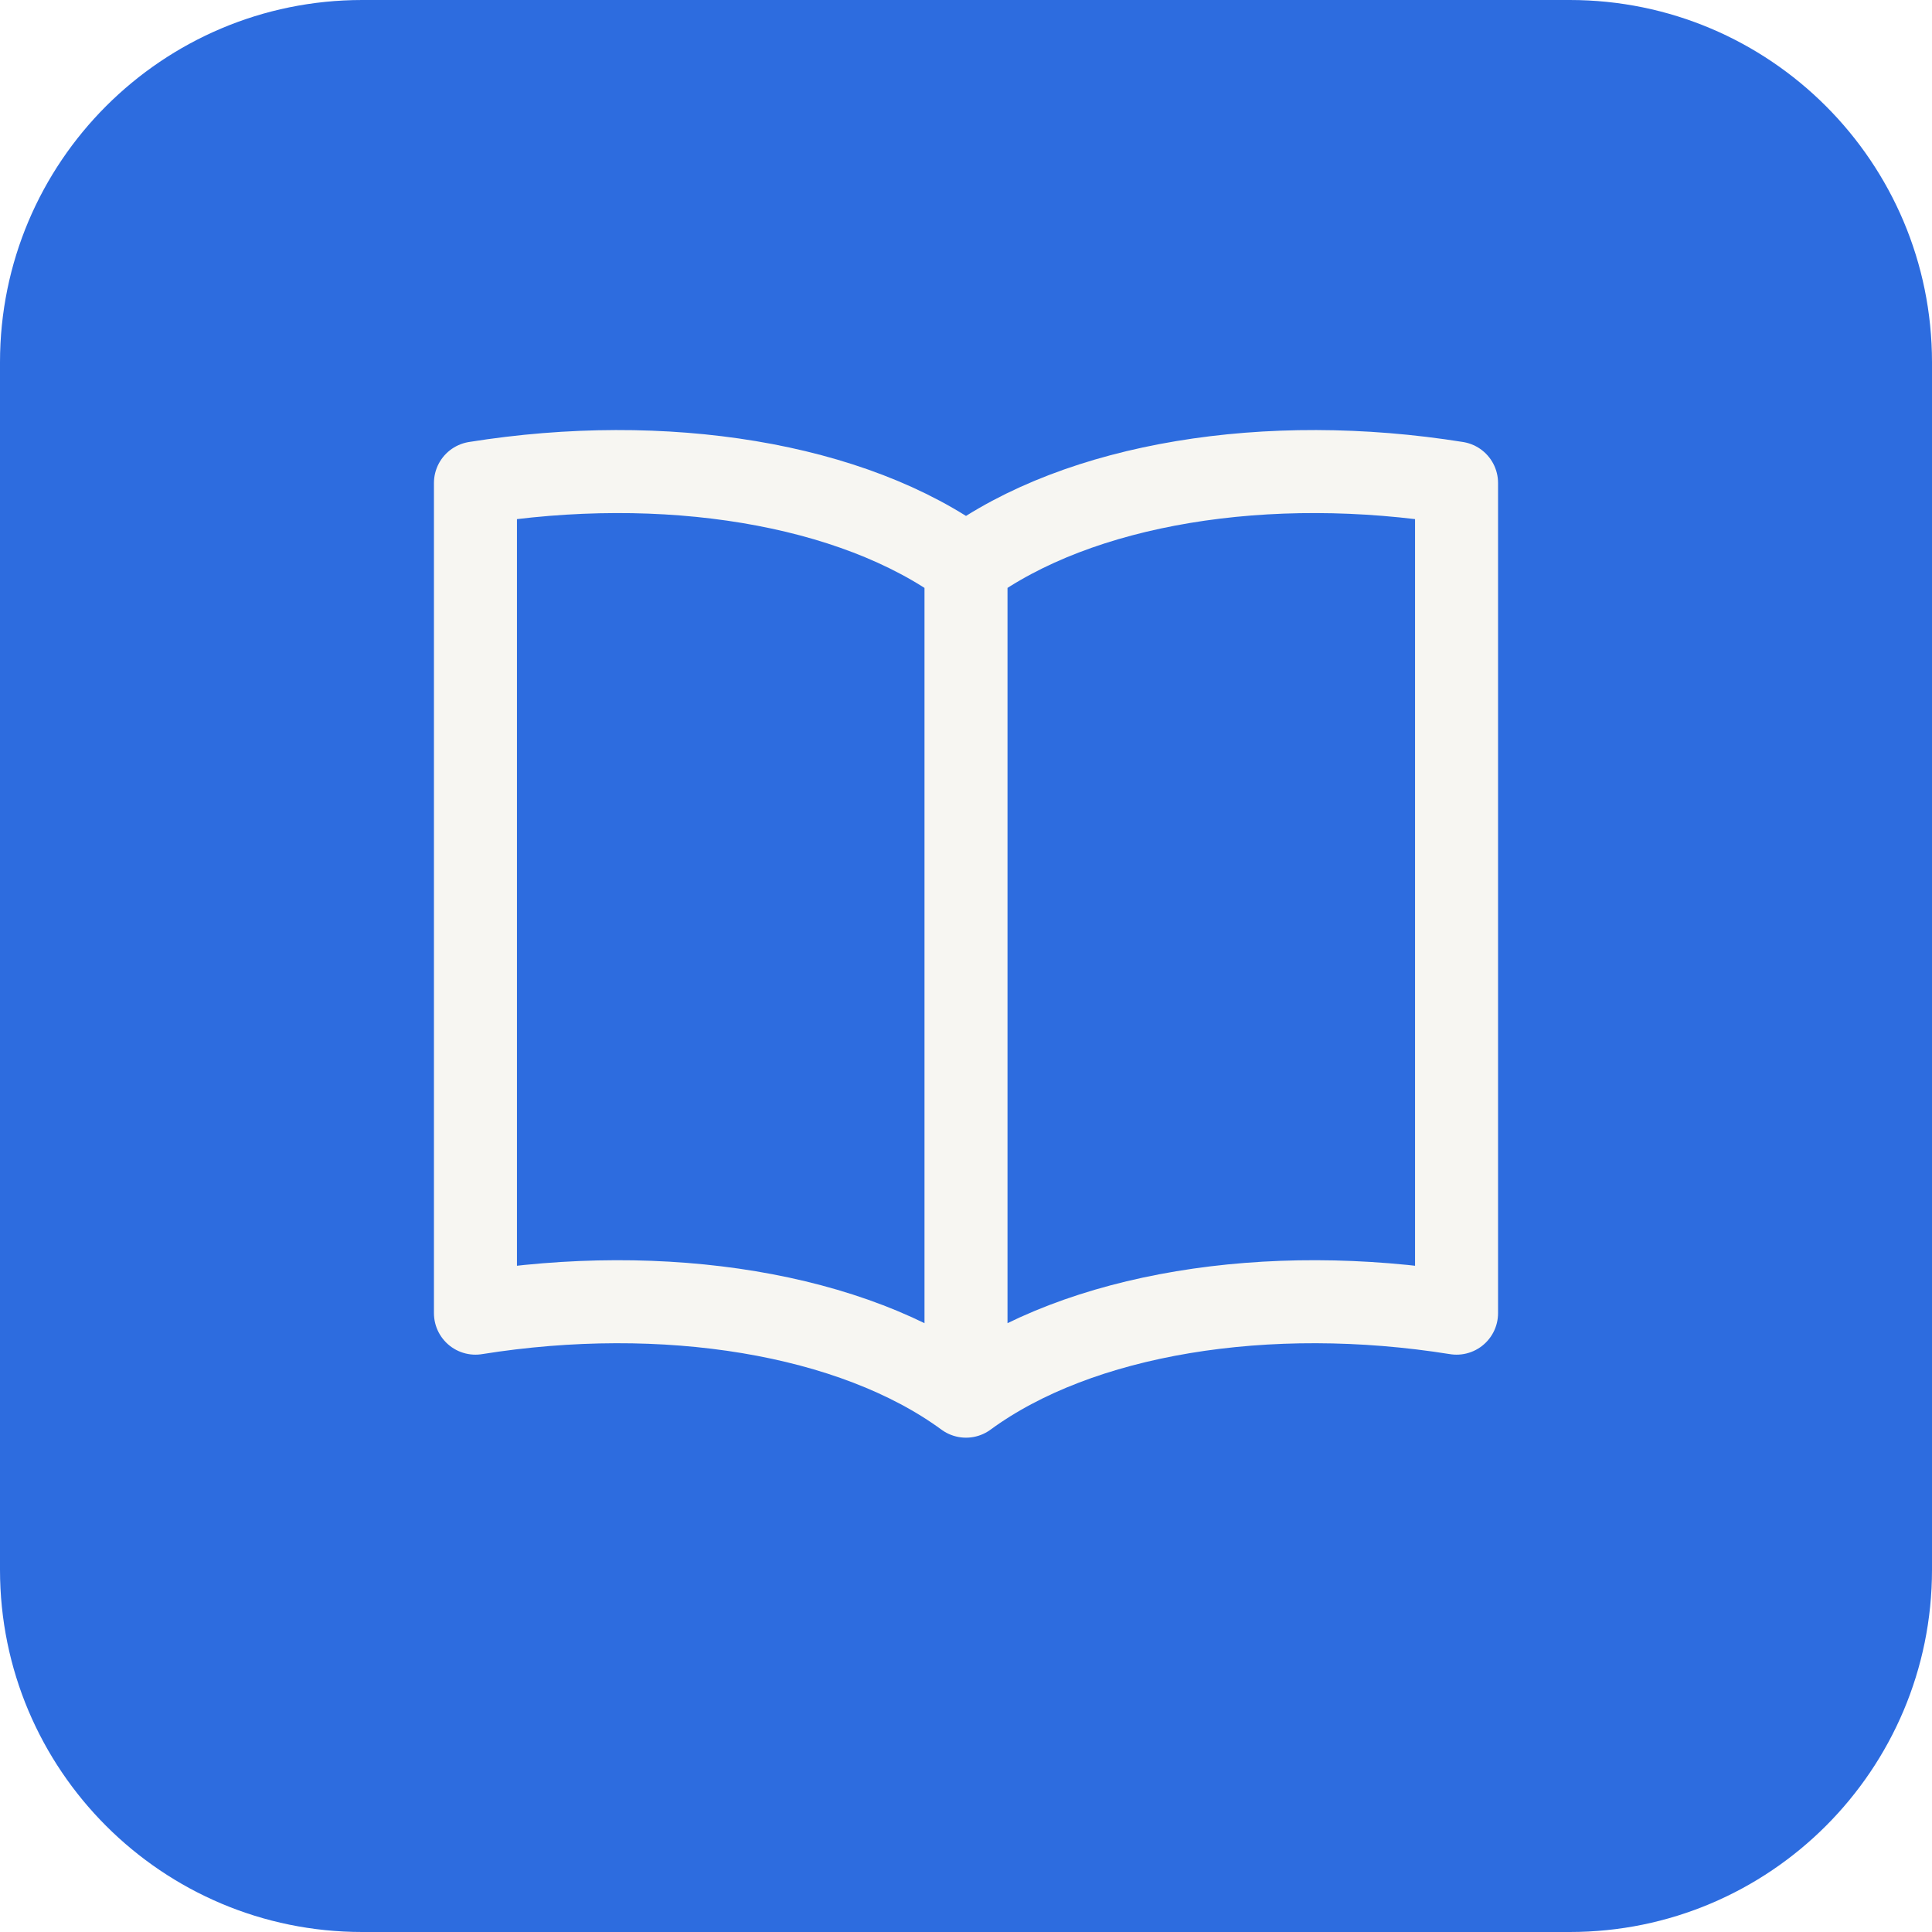
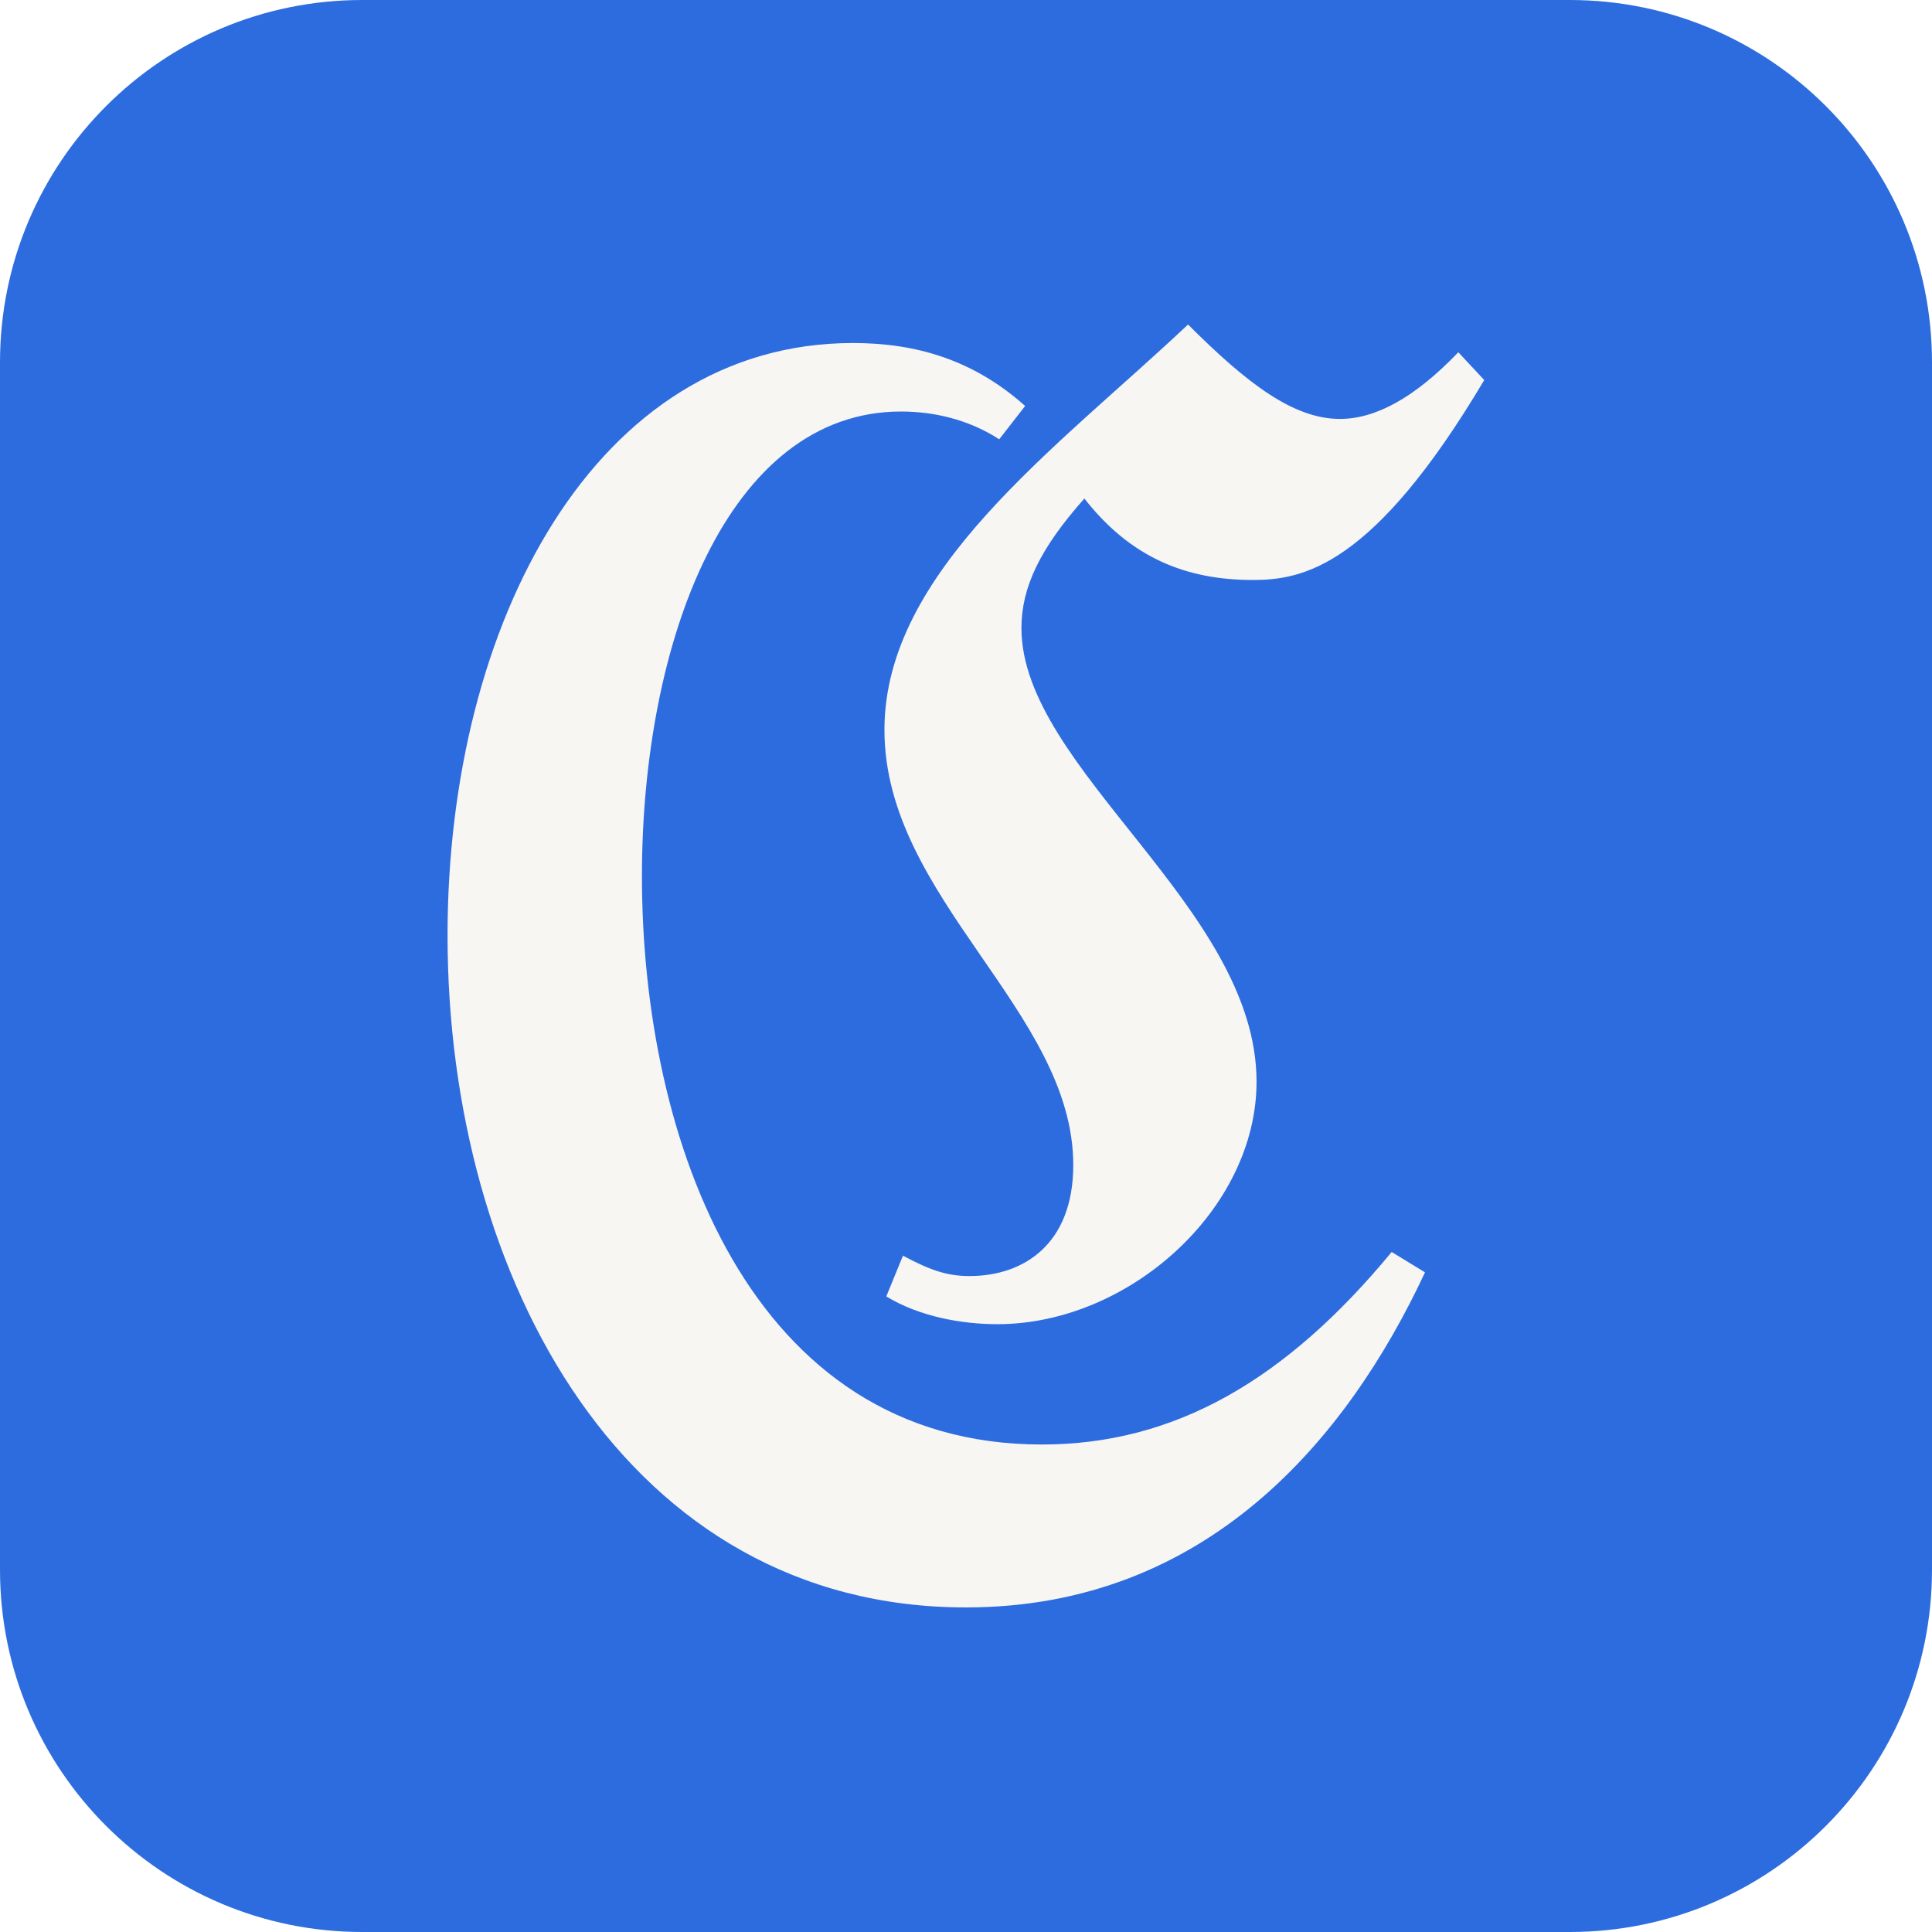
<svg xmlns="http://www.w3.org/2000/svg" viewBox="0 0 512 512">
  <rect width="512" height="512" rx="96" fill="#2d6cdf" />
-   <path d="M256 150c-30-22-80-30-130-22v220c50-8 100 0 130 22 30-22 80-30 130-22V128c-50-8-100 0-130 22z M256 150v220" fill="none" stroke="#f7f6f2" stroke-width="22" stroke-linejoin="round" />
+   <path transform="translate(98.0 414.7) scale(0.4906 -0.4906)" d="M322 -23C452 -23 528 68 570 158L552 169C495 100 435 65 363 65C205 65 147 230 147 372C147 498 193 623 287 623C304 623 323 619 340 608L354 626C326 651 295 660 261 660C122 660 42 509 42 340C42 154 139 -23 322 -23ZM339 130C410 130 479 192 479 261C479 355 352 430 352 506C352 528 362 549 386 576C411 544 441 532 477 532C504 532 542 539 602 640L588 655C564 630 543 619 524 619C499 619 474 638 442 670C371 603 278 537 278 451C278 360 380 299 380 216C380 173 353 156 324 156C312 156 303 159 288 167L279 145C297 134 320 130 339 130Z" fill="#f7f6f2" />
</svg>
